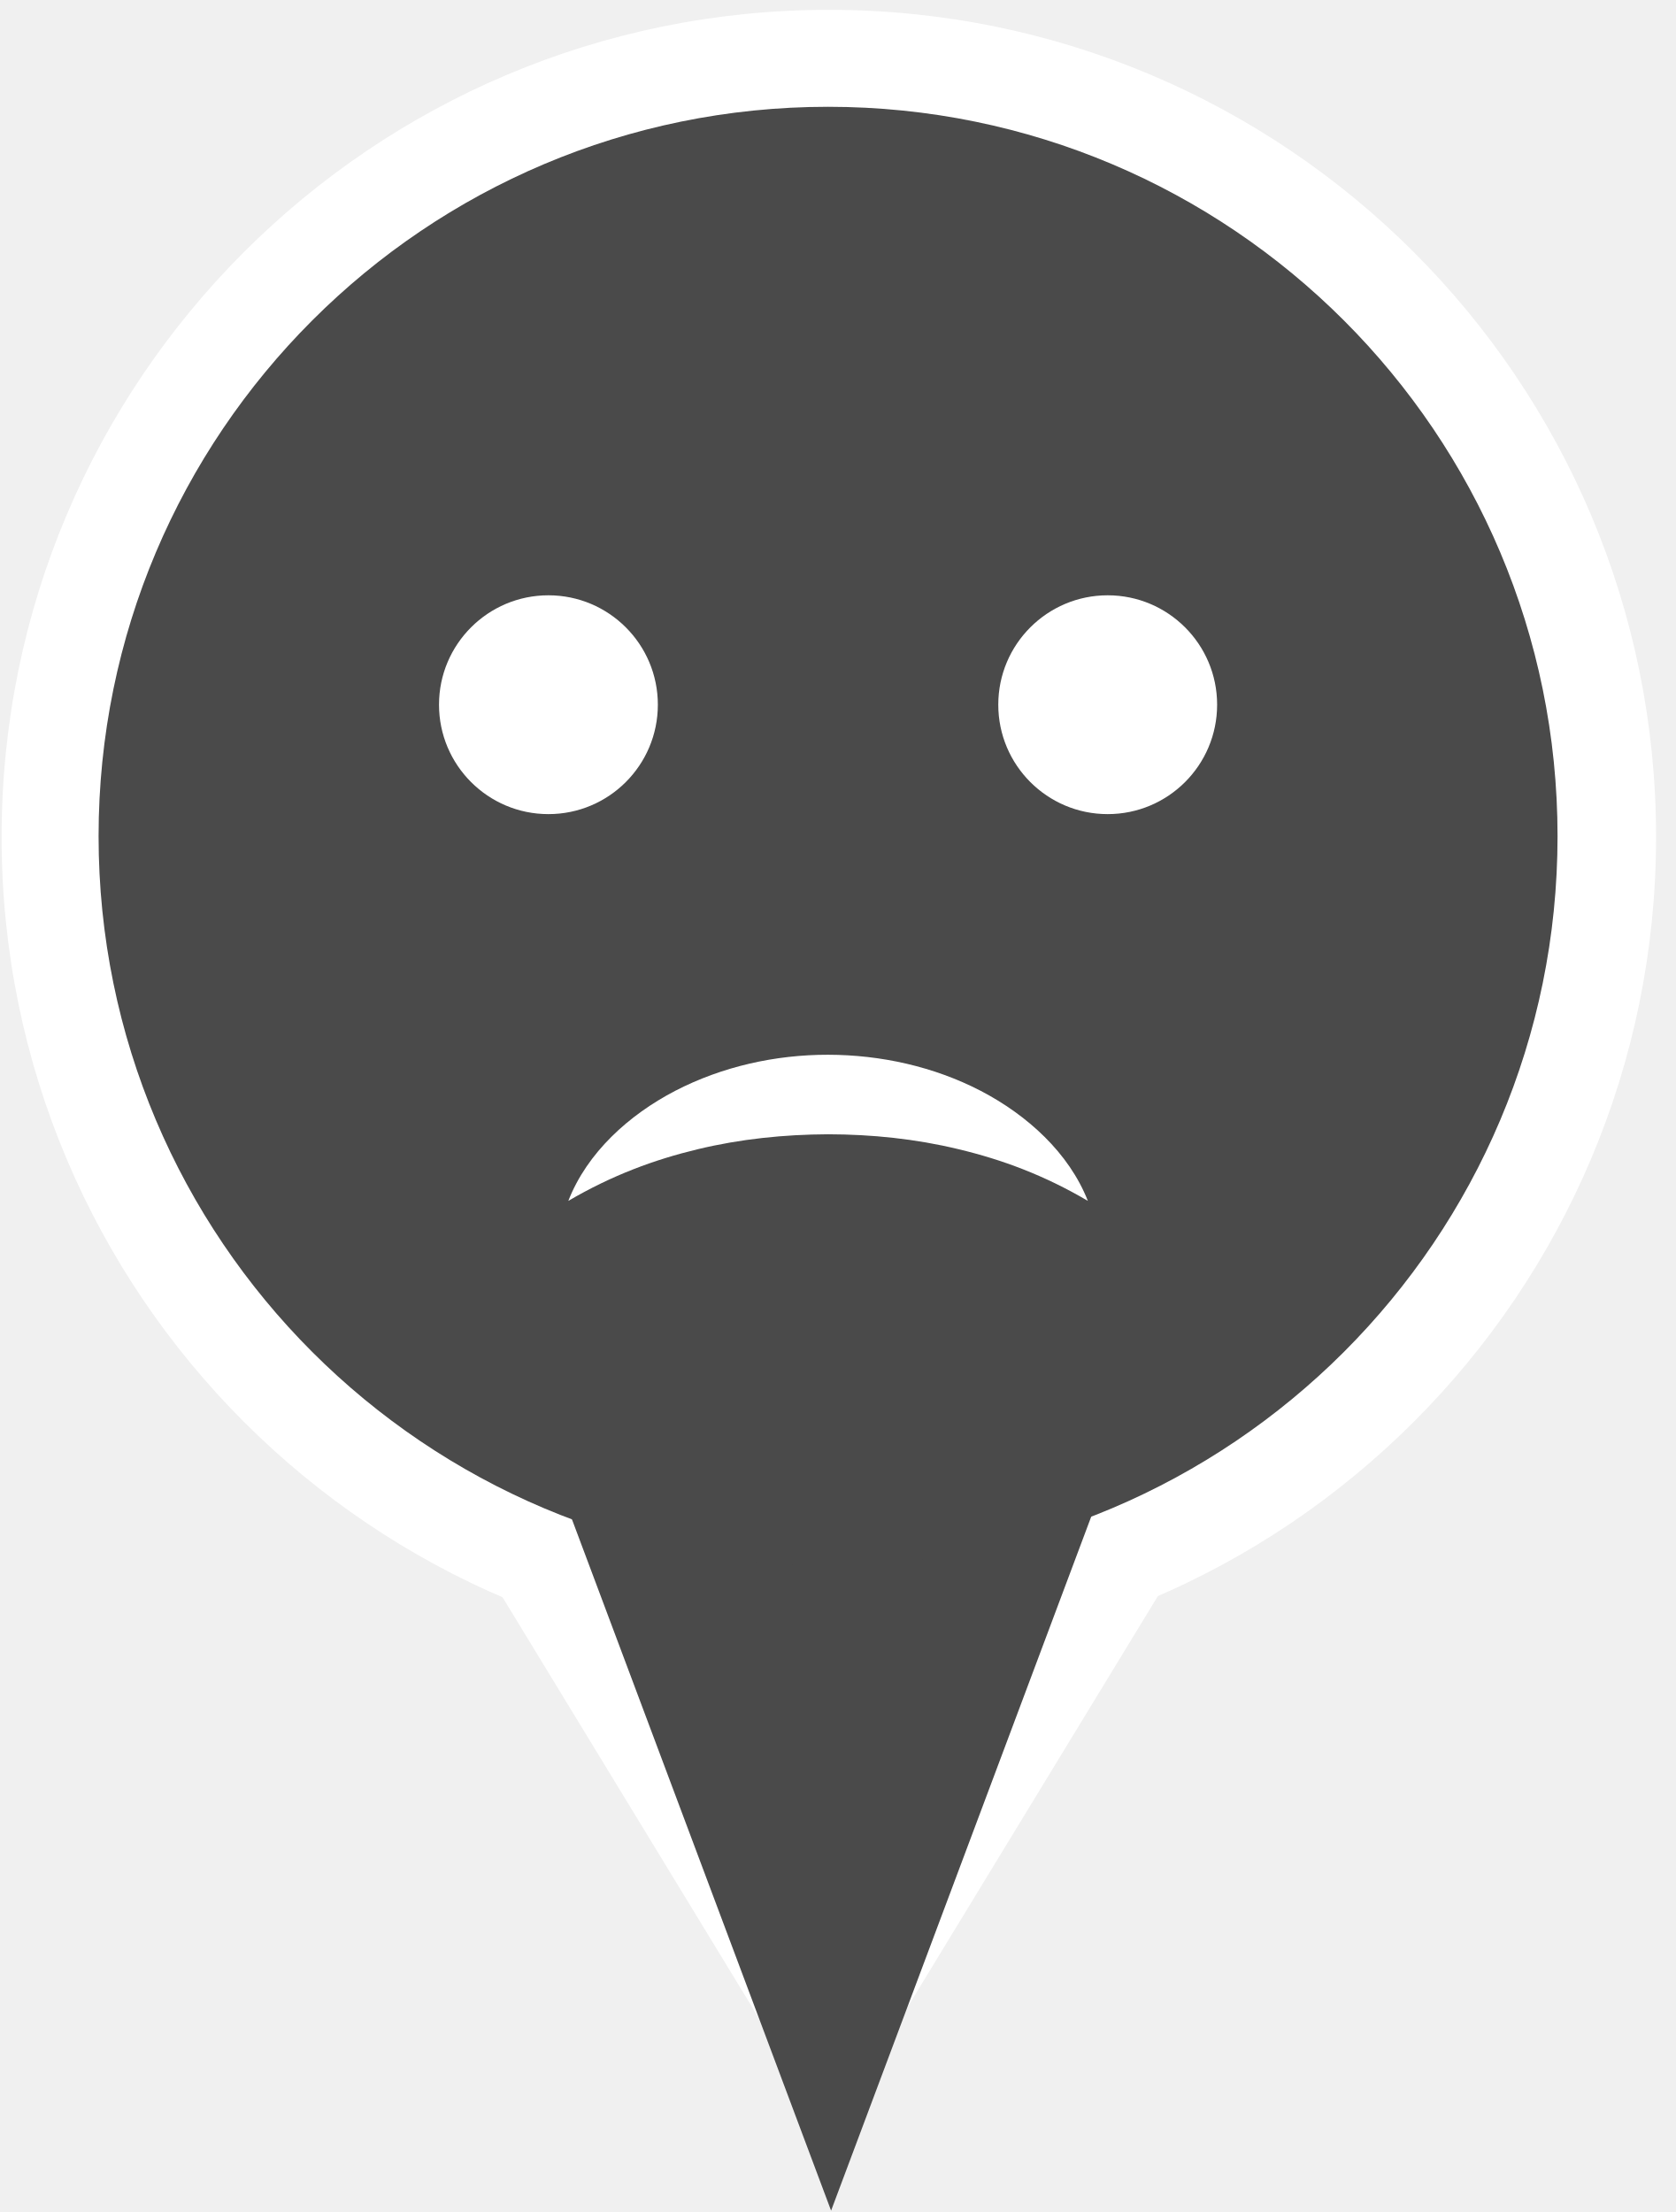
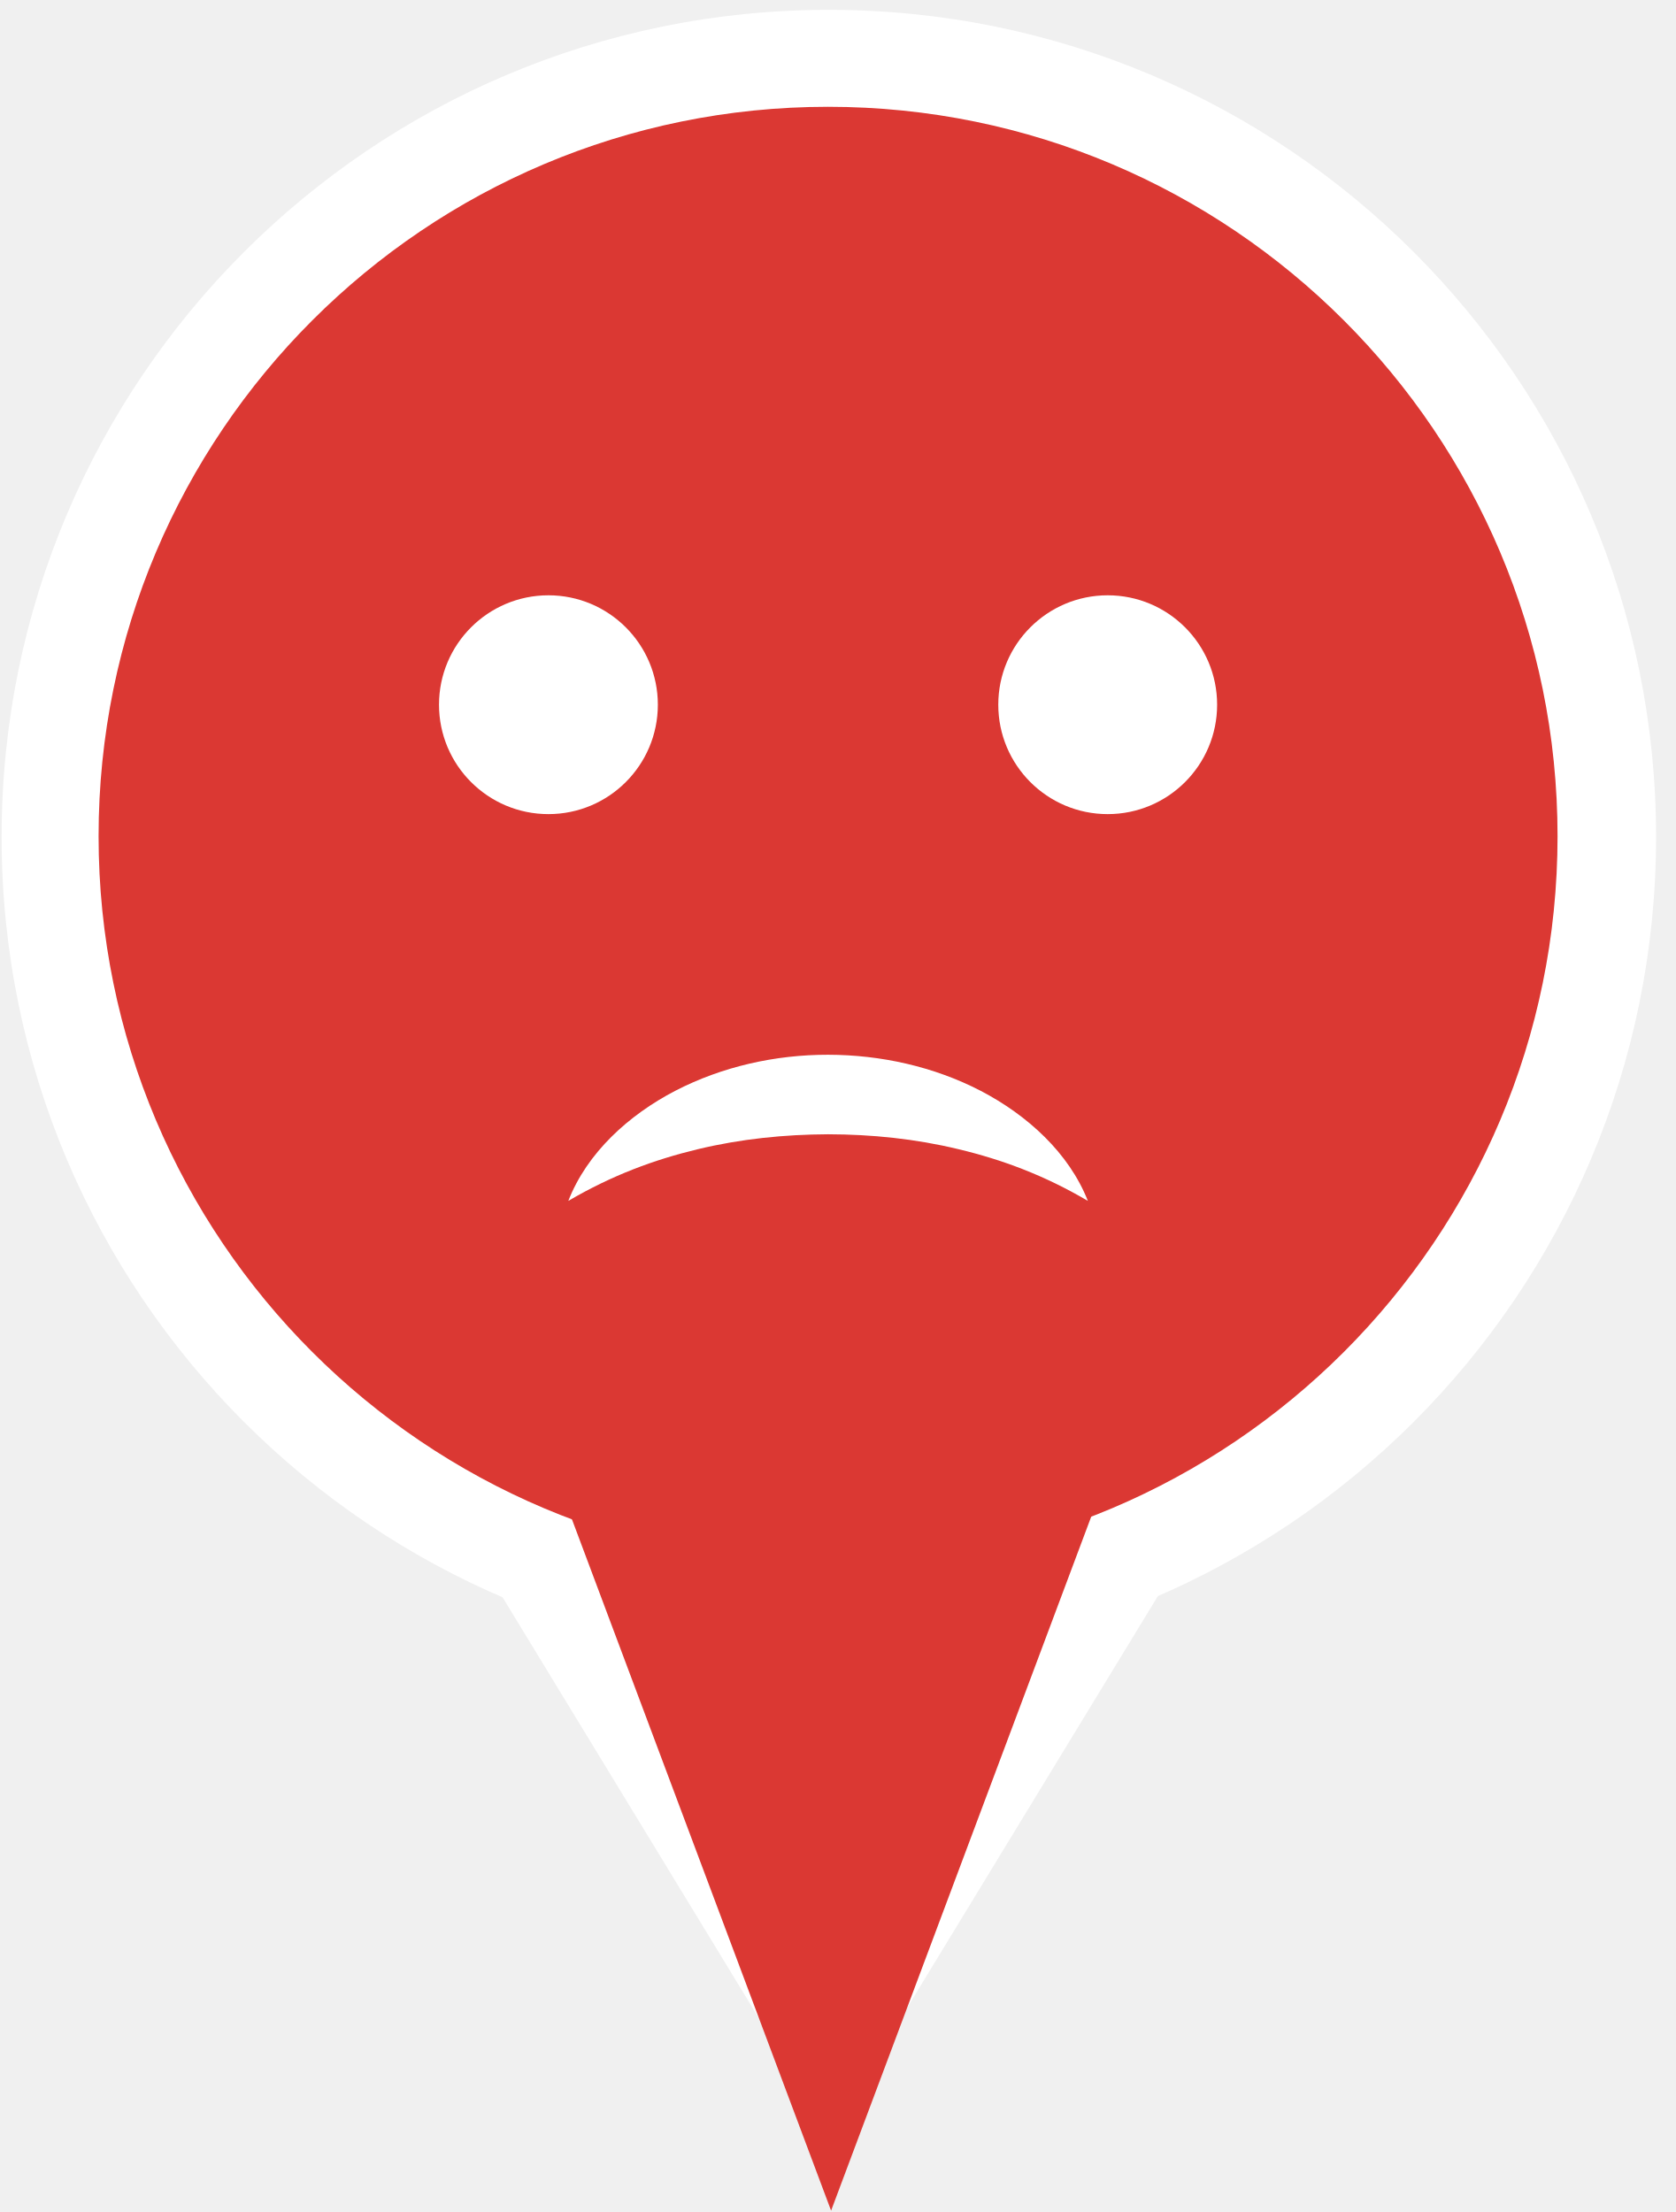
<svg xmlns="http://www.w3.org/2000/svg" width="78px" height="103px" viewBox="0 0 78 103" version="1.1">
  <defs />
  <g id="Page-1" stroke="none" stroke-width="1" fill="none" fill-rule="evenodd">
    <g id="plan-marker-sad" transform="translate(-0.410156, -0.027344)">
      <polygon id="Rectangle-2" fill="#FFFFFF" points="8 48.441 70.094 48.441 39.047 99.429" />
      <path d="M77.515,39 C77.515,60.271 60.271,77.515 39,77.515 C17.729,77.515 0.485,60.271 0.485,39 C0.485,17.729 17.729,0.485 39,0.485 C60.271,0.485 77.515,17.729 77.515,39" id="Fill-1" fill="#FFFFFF" />
-       <polygon id="Rectangle-2" fill="#4A4A4A" points="52.209 68 39.105 102.964 26 68" />
+       <polygon id="Rectangle-2" fill="#DB3833" points="52.209 68 39.105 102.964 26 68" />
      <g id="Page-1" transform="translate(5, 5)">
-         <path d="M67.928,33.964 C67.928,52.722 52.722,67.928 33.964,67.928 C15.206,67.928 0,52.722 0,33.964 C0,15.206 15.206,0 33.964,0 C52.722,0 67.928,15.206 67.928,33.964 L67.928,33.964 Z" id="Fill-1" fill="#4A4A4A" />
+         <path d="M67.928,33.964 C67.928,52.722 52.722,67.928 33.964,67.928 C15.206,67.928 0,52.722 0,33.964 C0,15.206 15.206,0 33.964,0 C52.722,0 67.928,15.206 67.928,33.964 L67.928,33.964 Z" id="Fill-1" fill="#DB3833" />
        <path d="M46.06,50.946 C44.021,49.745 42.051,49.02 40.034,48.538 C38.025,48.053 35.997,47.848 33.965,47.844 C31.928,47.853 29.903,48.058 27.896,48.54 C25.879,49.025 23.911,49.749 21.87,50.946 C22.743,48.705 24.683,46.946 26.847,45.821 C29.035,44.689 31.511,44.138 33.965,44.141 C36.417,44.145 38.894,44.691 41.078,45.825 C43.239,46.953 45.181,48.71 46.06,50.946" id="Fill-3" fill="#FFFFFF" />
        <path d="M20.944,32.936 C18.131,32.936 15.85,30.655 15.85,27.841 C15.85,25.028 18.131,22.747 20.944,22.747 C23.758,22.747 26.039,25.028 26.039,27.841 C26.039,30.655 23.758,32.936 20.944,32.936 Z" id="Fill-4" fill="#FFFFFF" />
        <path d="M52.078,27.841 C52.078,30.655 49.797,32.936 46.983,32.936 C44.17,32.936 41.889,30.655 41.889,27.841 C41.889,25.028 44.17,22.747 46.983,22.747 C49.797,22.747 52.078,25.028 52.078,27.841 L52.078,27.841 Z" id="Fill-5" fill="#FFFFFF" />
      </g>
    </g>
  </g>
</svg>
